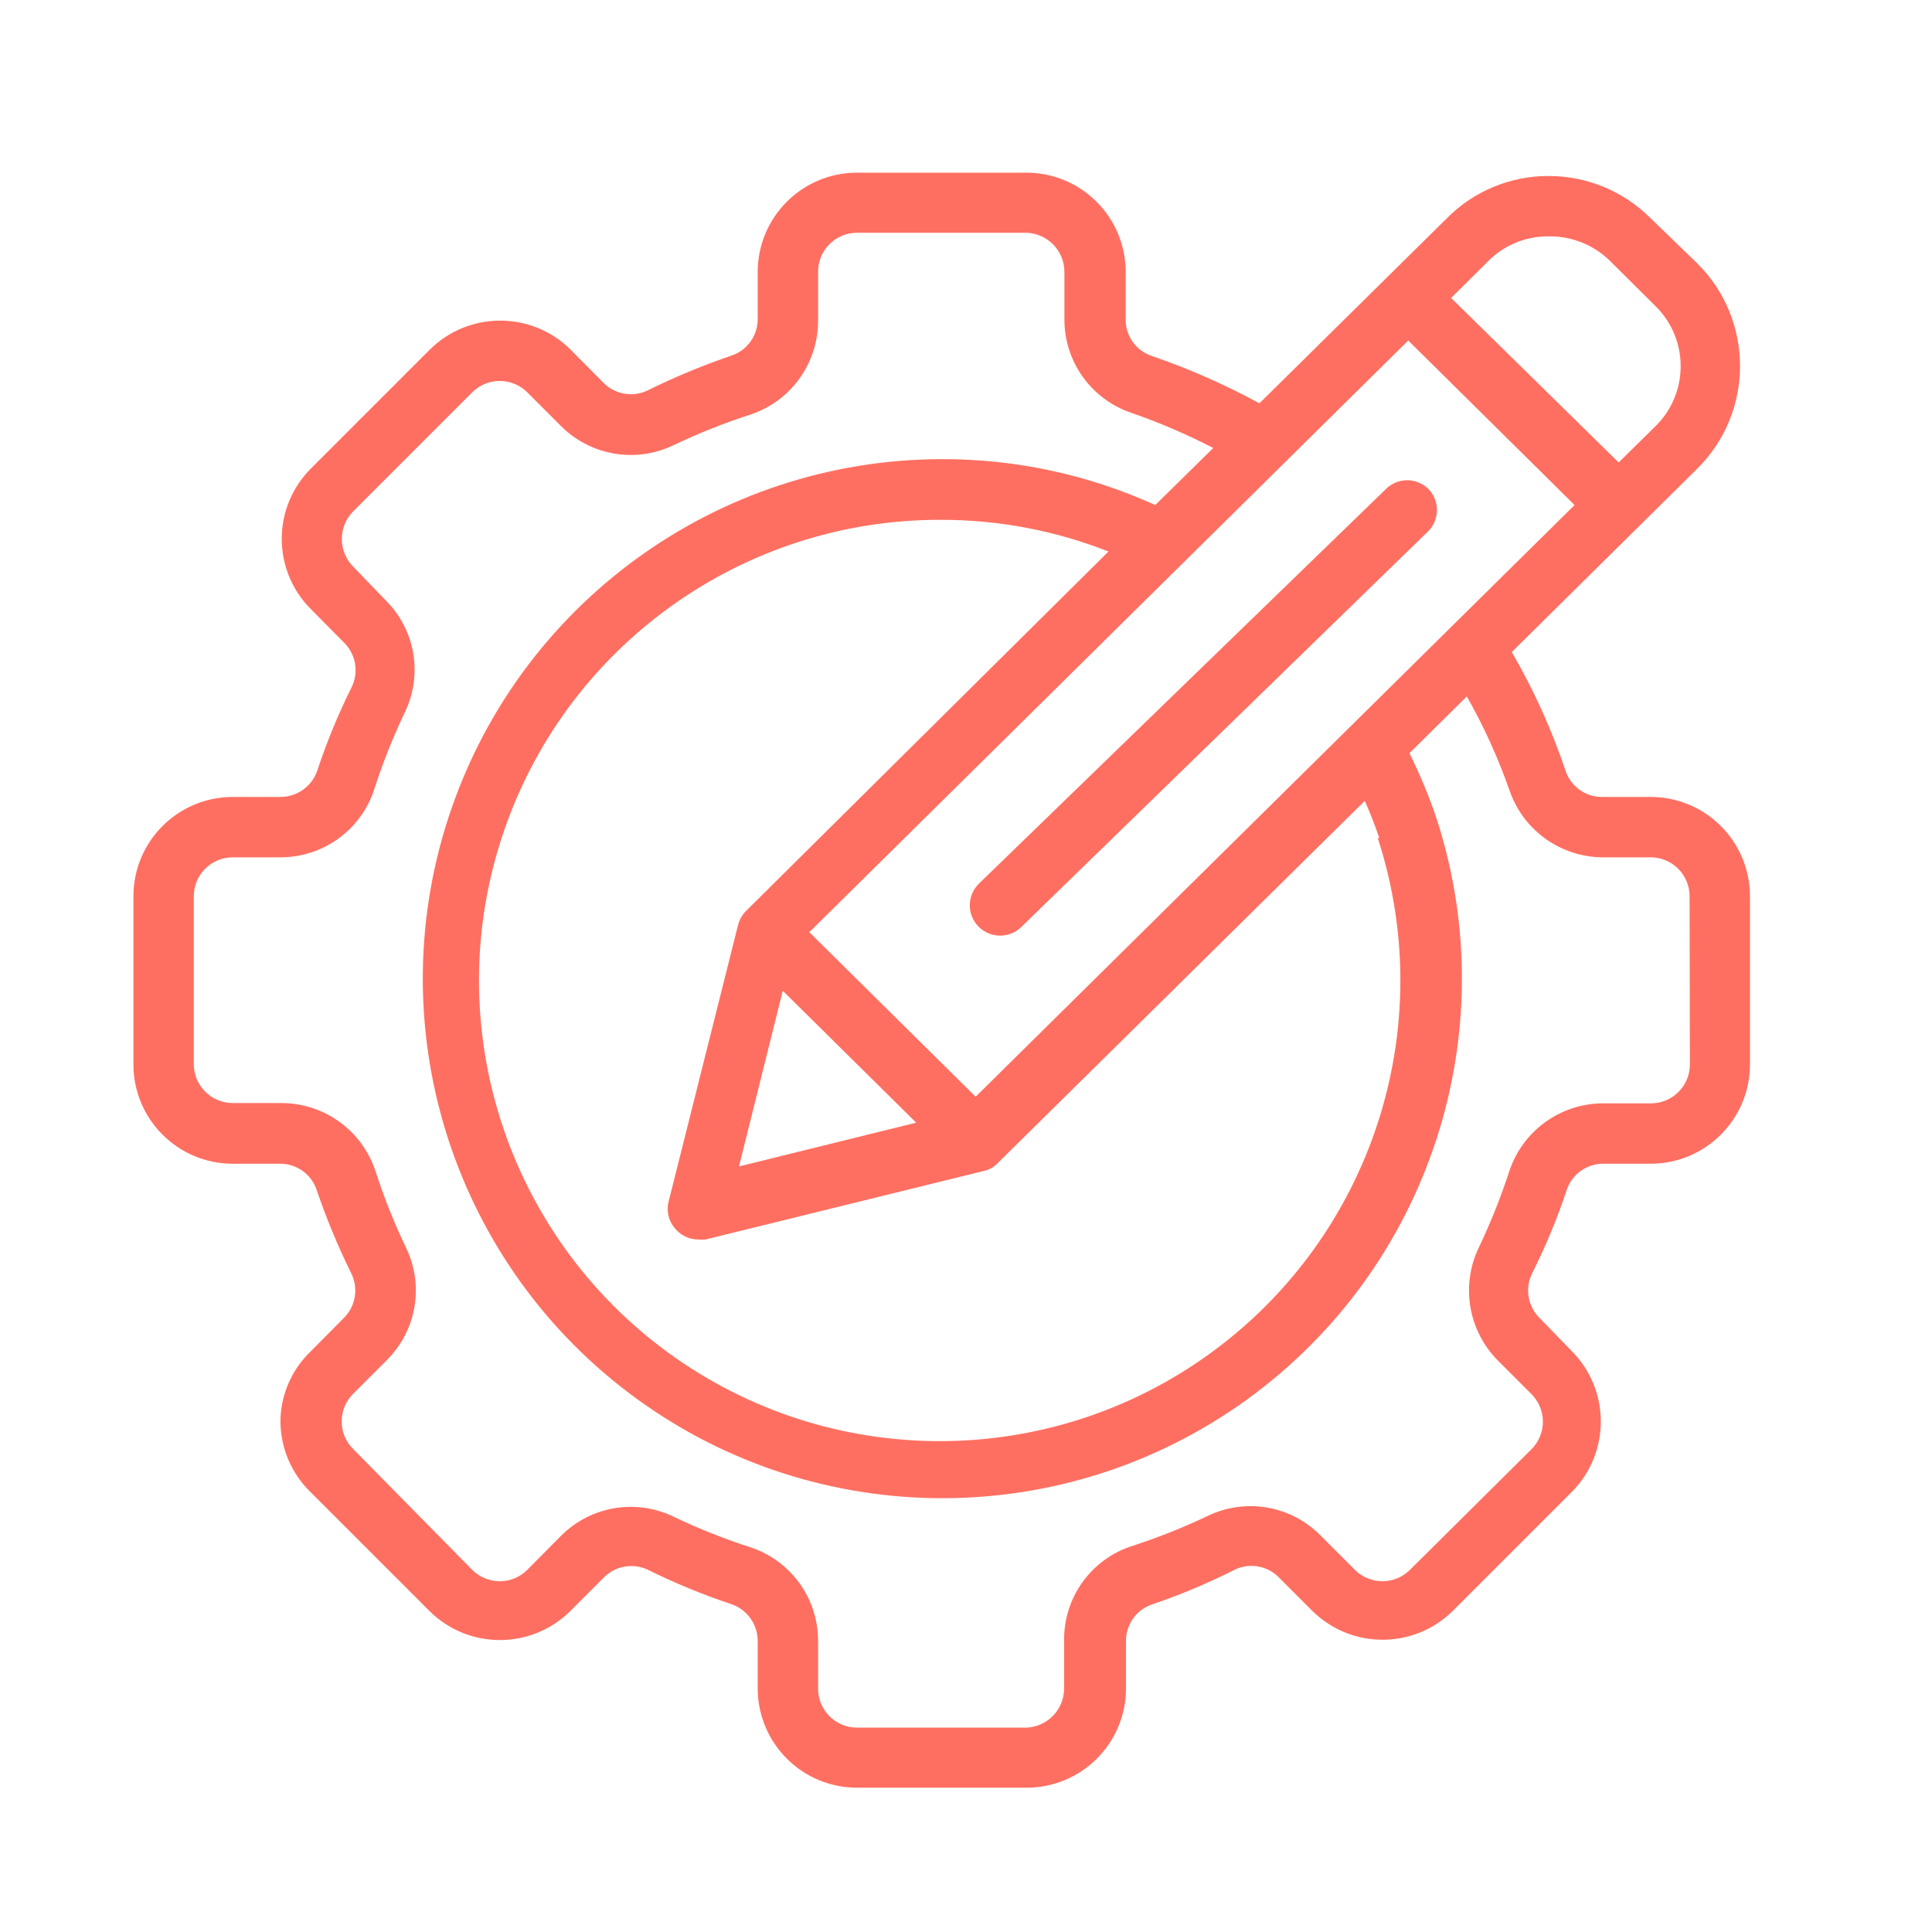
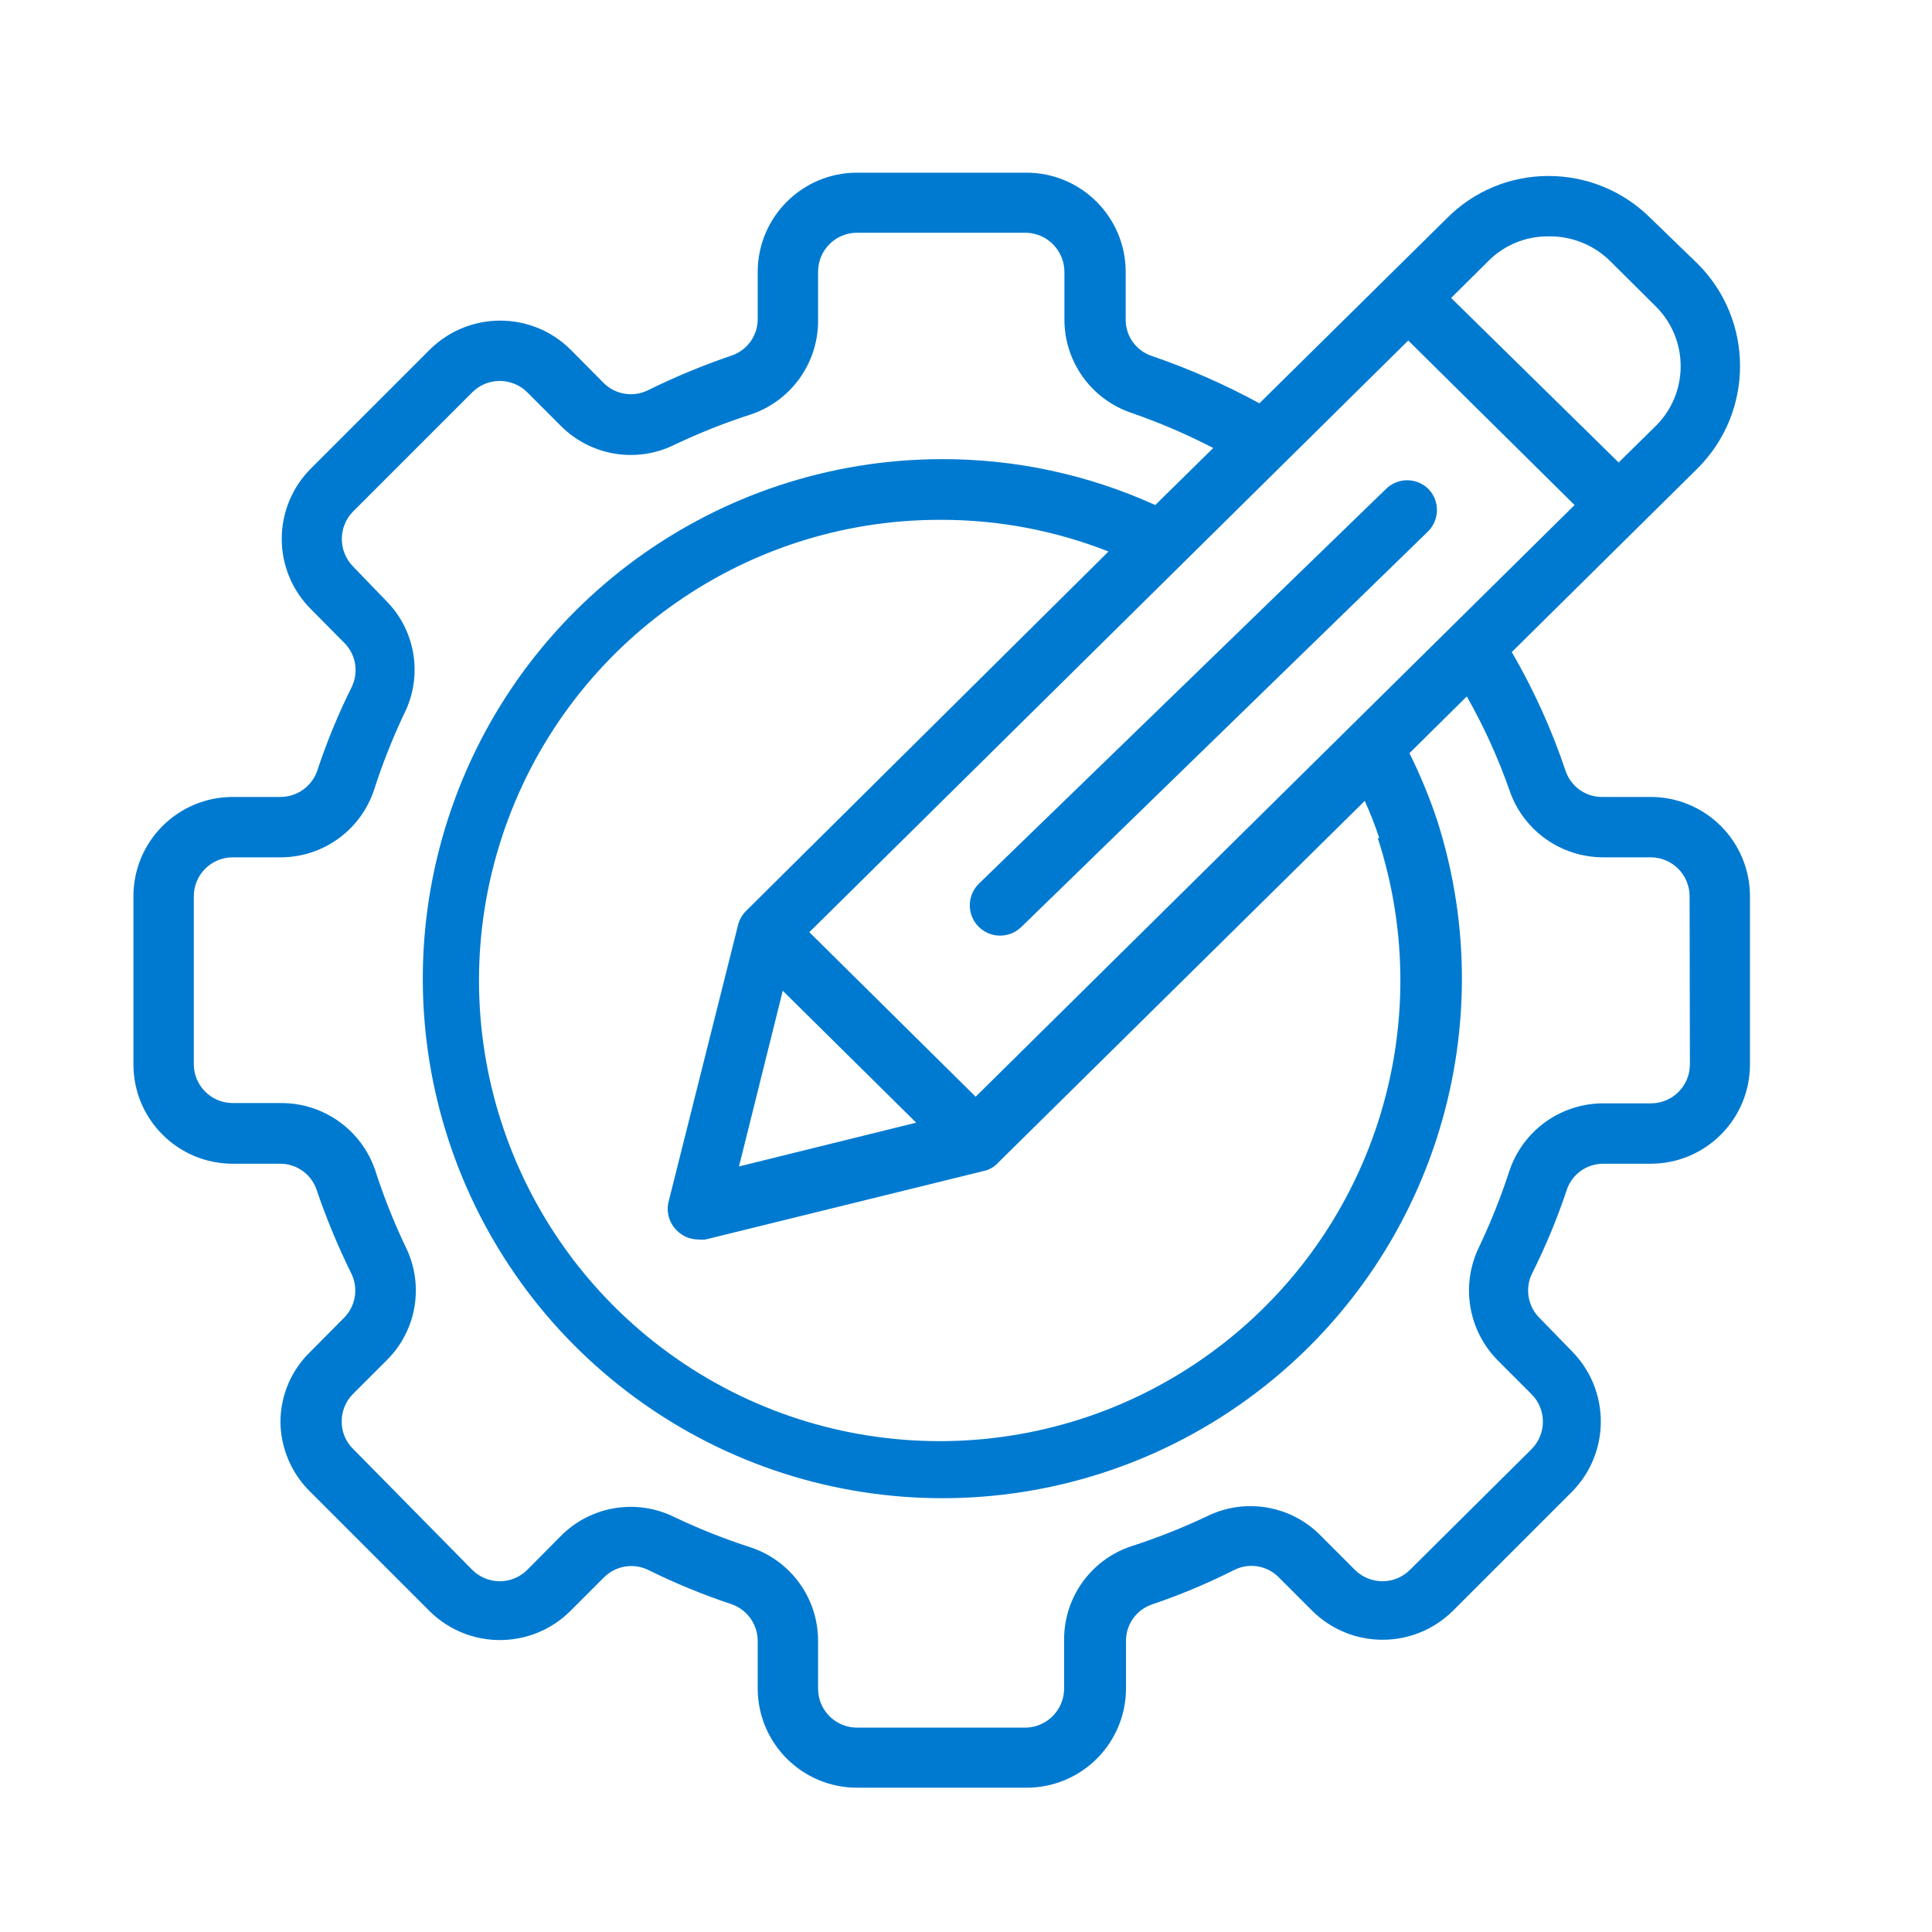
<svg xmlns="http://www.w3.org/2000/svg" version="1.1" width="512" height="512" x="0" y="0" viewBox="0 0 64 64" style="enable-background:new 0 0 512 512" xml:space="preserve" class="">
  <g>
-     <path d="M47.32 16.2a1 1 0 0 0-1.41 0L32.43 29.27a1 1 0 0 0 1.4 1.44l13.47-13.1a1 1 0 0 0 .02-1.41z" fill="#FF6F61" opacity="1" data-original="#000000" class="" />
-     <path d="M54.64 26.4h-1.57a1.27 1.27 0 0 1-1.21-.87 21.41 21.41 0 0 0-1.78-3.93l6.16-6.09a4.79 4.79 0 0 0 0-6.77l-1.58-1.53a4.77 4.77 0 0 0-3.37-1.38 4.72 4.72 0 0 0-3.37 1.41l-6.2 6.12a23.16 23.16 0 0 0-3.57-1.57 1.26 1.26 0 0 1-.86-1.21V9A3.29 3.29 0 0 0 34 5.72h-5.61A3.29 3.29 0 0 0 25.1 9v1.57a1.27 1.27 0 0 1-.87 1.21 23.09 23.09 0 0 0-2.77 1.15 1.28 1.28 0 0 1-1.46-.24l-1.1-1.11a3.31 3.31 0 0 0-4.66 0l-3.94 3.94a3.29 3.29 0 0 0 0 4.66l1.1 1.11a1.28 1.28 0 0 1 .25 1.47 20.93 20.93 0 0 0-1.14 2.77 1.29 1.29 0 0 1-1.22.87H7.71a3.29 3.29 0 0 0-3.29 3.29v5.57a3.29 3.29 0 0 0 3.29 3.29h1.57a1.27 1.27 0 0 1 1.21.87 23.09 23.09 0 0 0 1.15 2.77 1.28 1.28 0 0 1-.25 1.47l-1.1 1.11a3.24 3.24 0 0 0-1 2.33 3.29 3.29 0 0 0 1 2.33l3.94 3.94a3.31 3.31 0 0 0 4.66 0L20 52.26a1.28 1.28 0 0 1 1.46-.26 21.5 21.5 0 0 0 2.77 1.14 1.29 1.29 0 0 1 .87 1.22v1.57a3.29 3.29 0 0 0 3.29 3.29H34a3.29 3.29 0 0 0 3.3-3.29v-1.56a1.27 1.27 0 0 1 .86-1.22A21.06 21.06 0 0 0 40.9 52a1.27 1.27 0 0 1 1.46.25l1.11 1.11a3.31 3.31 0 0 0 4.66 0l3.94-3.94a3.31 3.31 0 0 0 0-4.66L51 43.66a1.28 1.28 0 0 1-.25-1.47 21 21 0 0 0 1.15-2.77 1.27 1.27 0 0 1 1.21-.87h1.57a3.29 3.29 0 0 0 3.29-3.29v-5.57a3.29 3.29 0 0 0-3.33-3.29zm-9 1.36a15.26 15.26 0 1 1-14.46-10.54 15.07 15.07 0 0 1 5.54 1.05l-12 11.9a1 1 0 0 0-.27.47l-2.29 9.12a1 1 0 0 0 .26 1 1 1 0 0 0 .71.3 1 1 0 0 0 .24 0l9.22-2.27a.88.88 0 0 0 .46-.26l12.16-12a13.38 13.38 0 0 1 .48 1.23zm-19.71 5.06 4.42 4.37-5.87 1.45zm6.39 3.51-5.51-5.45 19.84-19.6 5.51 5.45zm19-28.5a2.83 2.83 0 0 1 2 .8l1.54 1.53a2.79 2.79 0 0 1 0 3.94l-1.24 1.22-5.55-5.45 1.23-1.22a2.77 2.77 0 0 1 1.97-.82zm4.66 27.43a1.29 1.29 0 0 1-1.29 1.29h-1.62A3.28 3.28 0 0 0 50 38.79a21.06 21.06 0 0 1-1 2.51 3.29 3.29 0 0 0 .62 3.77l1.11 1.11a1.29 1.29 0 0 1 0 1.83L46.71 52a1.29 1.29 0 0 1-1.83 0l-1.11-1.11a3.26 3.26 0 0 0-3.77-.67 20.54 20.54 0 0 1-2.52 1 3.25 3.25 0 0 0-2.23 3.11v1.57A1.3 1.3 0 0 1 34 57.23h-5.61a1.29 1.29 0 0 1-1.29-1.29v-1.57a3.26 3.26 0 0 0-2.23-3.11 20.54 20.54 0 0 1-2.52-1 3.26 3.26 0 0 0-3.77.62L17.47 52a1.29 1.29 0 0 1-1.83 0l-3.94-4a1.25 1.25 0 0 1-.38-.91 1.28 1.28 0 0 1 .38-.92l1.11-1.11a3.25 3.25 0 0 0 .62-3.77 20.54 20.54 0 0 1-1-2.52 3.28 3.28 0 0 0-3.11-2.23H7.71a1.29 1.29 0 0 1-1.29-1.29v-5.56a1.29 1.29 0 0 1 1.29-1.29h1.57a3.26 3.26 0 0 0 3.11-2.23 20.68 20.68 0 0 1 1-2.53 3.24 3.24 0 0 0-.62-3.76l-1.07-1.11a1.3 1.3 0 0 1 0-1.83L15.64 13a1.29 1.29 0 0 1 1.83 0l1.11 1.11a3.27 3.27 0 0 0 3.77.62 20.54 20.54 0 0 1 2.52-1 3.27 3.27 0 0 0 2.23-3.11V9a1.29 1.29 0 0 1 1.29-1.29H34A1.3 1.3 0 0 1 35.26 9v1.57a3.26 3.26 0 0 0 2.23 3.11 20.71 20.71 0 0 1 2.7 1.16l-1.92 1.89a17 17 0 0 0-7.09-1.52A17.21 17.21 0 1 0 47.6 27.15a17.56 17.56 0 0 0-.91-2.2l1.9-1.88a19.09 19.09 0 0 1 1.41 3.1 3.28 3.28 0 0 0 3.11 2.23h1.57a1.29 1.29 0 0 1 1.29 1.29z" fill="#FF6F61" opacity="1" data-original="#000000" class="" />
+     <path d="M47.32 16.2a1 1 0 0 0-1.41 0L32.43 29.27a1 1 0 0 0 1.4 1.44l13.47-13.1a1 1 0 0 0 .02-1.41z" fill="#007ad0" opacity="1" data-original="#000000" class="" />
+     <path d="M54.64 26.4h-1.57a1.27 1.27 0 0 1-1.21-.87 21.41 21.41 0 0 0-1.78-3.93l6.16-6.09a4.79 4.79 0 0 0 0-6.77l-1.58-1.53a4.77 4.77 0 0 0-3.37-1.38 4.72 4.72 0 0 0-3.37 1.41l-6.2 6.12a23.16 23.16 0 0 0-3.57-1.57 1.26 1.26 0 0 1-.86-1.21V9A3.29 3.29 0 0 0 34 5.72h-5.61A3.29 3.29 0 0 0 25.1 9v1.57a1.27 1.27 0 0 1-.87 1.21 23.09 23.09 0 0 0-2.77 1.15 1.28 1.28 0 0 1-1.46-.24l-1.1-1.11a3.31 3.31 0 0 0-4.66 0l-3.94 3.94a3.29 3.29 0 0 0 0 4.66l1.1 1.11a1.28 1.28 0 0 1 .25 1.47 20.93 20.93 0 0 0-1.14 2.77 1.29 1.29 0 0 1-1.22.87H7.71a3.29 3.29 0 0 0-3.29 3.29v5.57a3.29 3.29 0 0 0 3.29 3.29h1.57a1.27 1.27 0 0 1 1.21.87 23.09 23.09 0 0 0 1.15 2.77 1.28 1.28 0 0 1-.25 1.47l-1.1 1.11a3.24 3.24 0 0 0-1 2.33 3.29 3.29 0 0 0 1 2.33l3.94 3.94a3.31 3.31 0 0 0 4.66 0L20 52.26a1.28 1.28 0 0 1 1.46-.26 21.5 21.5 0 0 0 2.77 1.14 1.29 1.29 0 0 1 .87 1.22v1.57a3.29 3.29 0 0 0 3.29 3.29H34a3.29 3.29 0 0 0 3.3-3.29v-1.56a1.27 1.27 0 0 1 .86-1.22A21.06 21.06 0 0 0 40.9 52a1.27 1.27 0 0 1 1.46.25l1.11 1.11a3.31 3.31 0 0 0 4.66 0l3.94-3.94a3.31 3.31 0 0 0 0-4.66L51 43.66a1.28 1.28 0 0 1-.25-1.47 21 21 0 0 0 1.15-2.77 1.27 1.27 0 0 1 1.21-.87h1.57a3.29 3.29 0 0 0 3.29-3.29v-5.57a3.29 3.29 0 0 0-3.33-3.29zm-9 1.36a15.26 15.26 0 1 1-14.46-10.54 15.07 15.07 0 0 1 5.54 1.05l-12 11.9a1 1 0 0 0-.27.47l-2.29 9.12a1 1 0 0 0 .26 1 1 1 0 0 0 .71.3 1 1 0 0 0 .24 0l9.22-2.27a.88.88 0 0 0 .46-.26l12.16-12a13.38 13.38 0 0 1 .48 1.23zm-19.71 5.06 4.42 4.37-5.87 1.45zm6.39 3.51-5.51-5.45 19.84-19.6 5.51 5.45zm19-28.5a2.83 2.83 0 0 1 2 .8l1.54 1.53a2.79 2.79 0 0 1 0 3.94l-1.24 1.22-5.55-5.45 1.23-1.22a2.77 2.77 0 0 1 1.97-.82zm4.66 27.43a1.29 1.29 0 0 1-1.29 1.29h-1.62A3.28 3.28 0 0 0 50 38.79a21.06 21.06 0 0 1-1 2.51 3.29 3.29 0 0 0 .62 3.77l1.11 1.11a1.29 1.29 0 0 1 0 1.83L46.71 52a1.29 1.29 0 0 1-1.83 0l-1.11-1.11a3.26 3.26 0 0 0-3.77-.67 20.54 20.54 0 0 1-2.52 1 3.25 3.25 0 0 0-2.23 3.11v1.57A1.3 1.3 0 0 1 34 57.23h-5.61a1.29 1.29 0 0 1-1.29-1.29v-1.57a3.26 3.26 0 0 0-2.23-3.11 20.54 20.54 0 0 1-2.52-1 3.26 3.26 0 0 0-3.77.62L17.47 52a1.29 1.29 0 0 1-1.83 0l-3.94-4a1.25 1.25 0 0 1-.38-.91 1.28 1.28 0 0 1 .38-.92l1.11-1.11a3.25 3.25 0 0 0 .62-3.77 20.54 20.54 0 0 1-1-2.52 3.28 3.28 0 0 0-3.11-2.23H7.71a1.29 1.29 0 0 1-1.29-1.29v-5.56a1.29 1.29 0 0 1 1.29-1.29h1.57a3.26 3.26 0 0 0 3.11-2.23 20.68 20.68 0 0 1 1-2.53 3.24 3.24 0 0 0-.62-3.76l-1.07-1.11a1.3 1.3 0 0 1 0-1.83L15.64 13a1.29 1.29 0 0 1 1.83 0l1.11 1.11a3.27 3.27 0 0 0 3.77.62 20.54 20.54 0 0 1 2.52-1 3.27 3.27 0 0 0 2.23-3.11V9a1.29 1.29 0 0 1 1.29-1.29H34A1.3 1.3 0 0 1 35.26 9v1.57a3.26 3.26 0 0 0 2.23 3.11 20.71 20.71 0 0 1 2.7 1.16l-1.92 1.89a17 17 0 0 0-7.09-1.52A17.21 17.21 0 1 0 47.6 27.15a17.56 17.56 0 0 0-.91-2.2l1.9-1.88a19.09 19.09 0 0 1 1.41 3.1 3.28 3.28 0 0 0 3.11 2.23h1.57a1.29 1.29 0 0 1 1.29 1.29z" fill="#007ad0" opacity="1" data-original="#000000" class="" />
  </g>
</svg>
